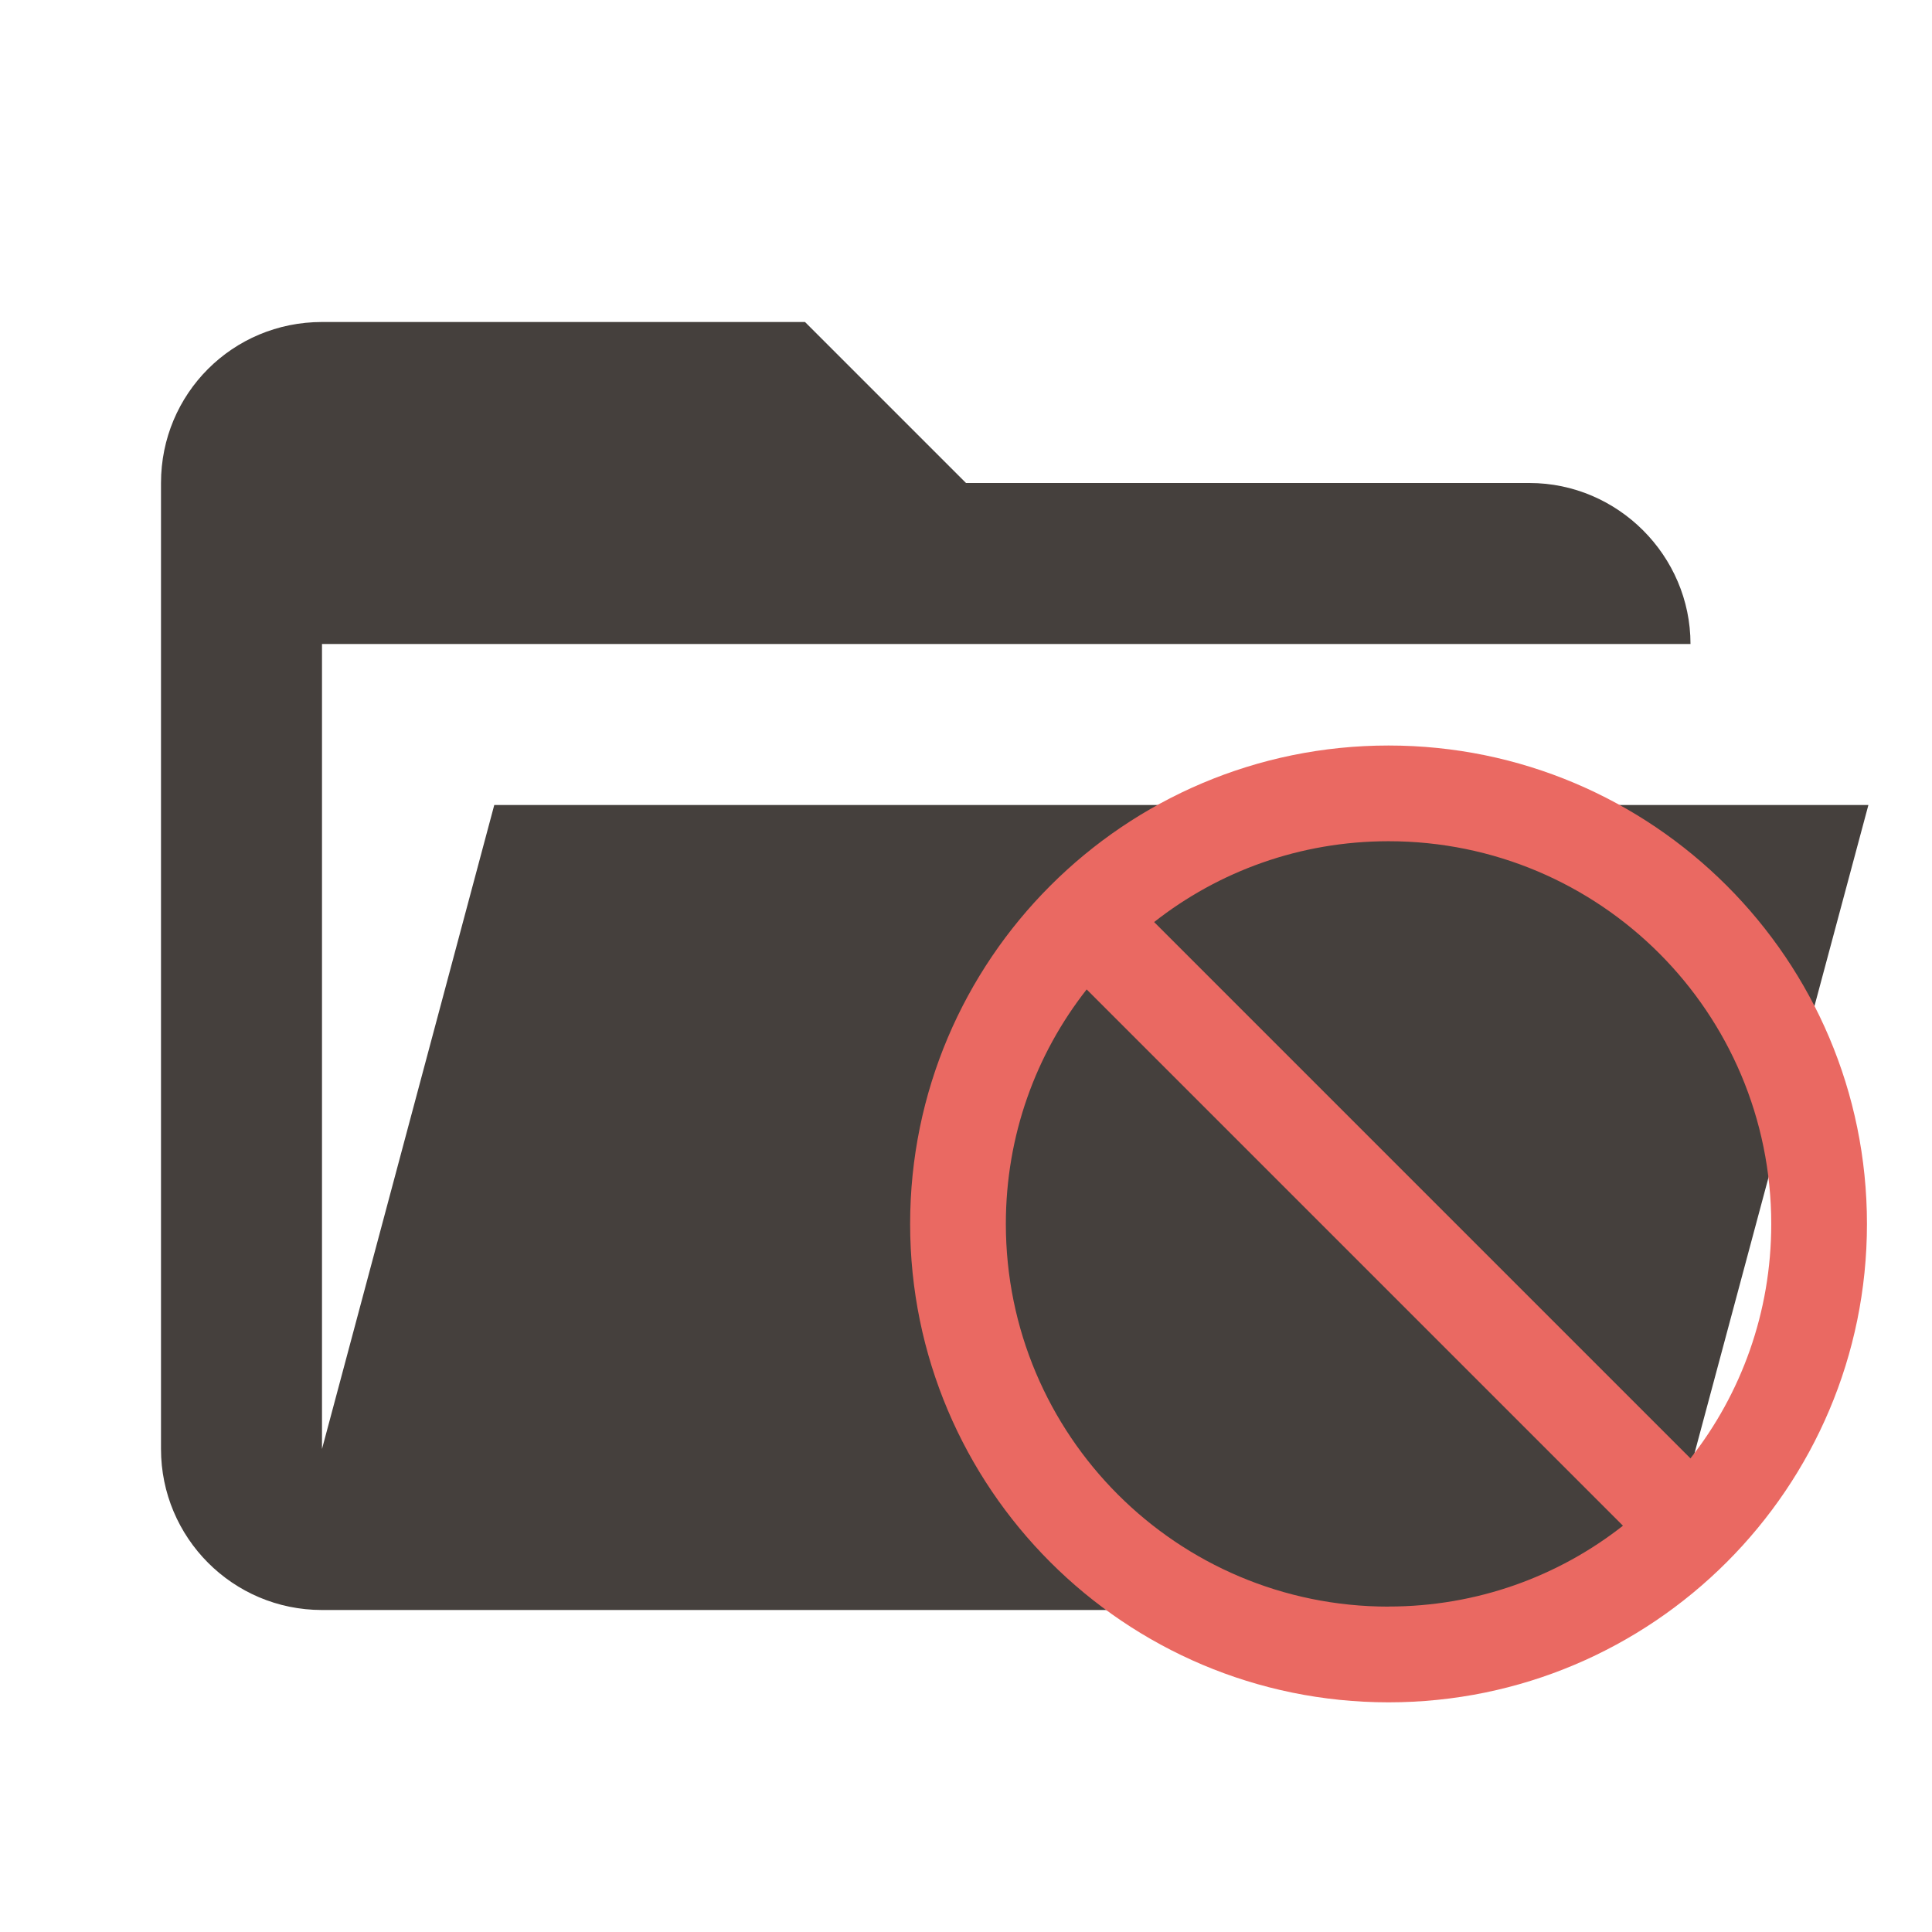
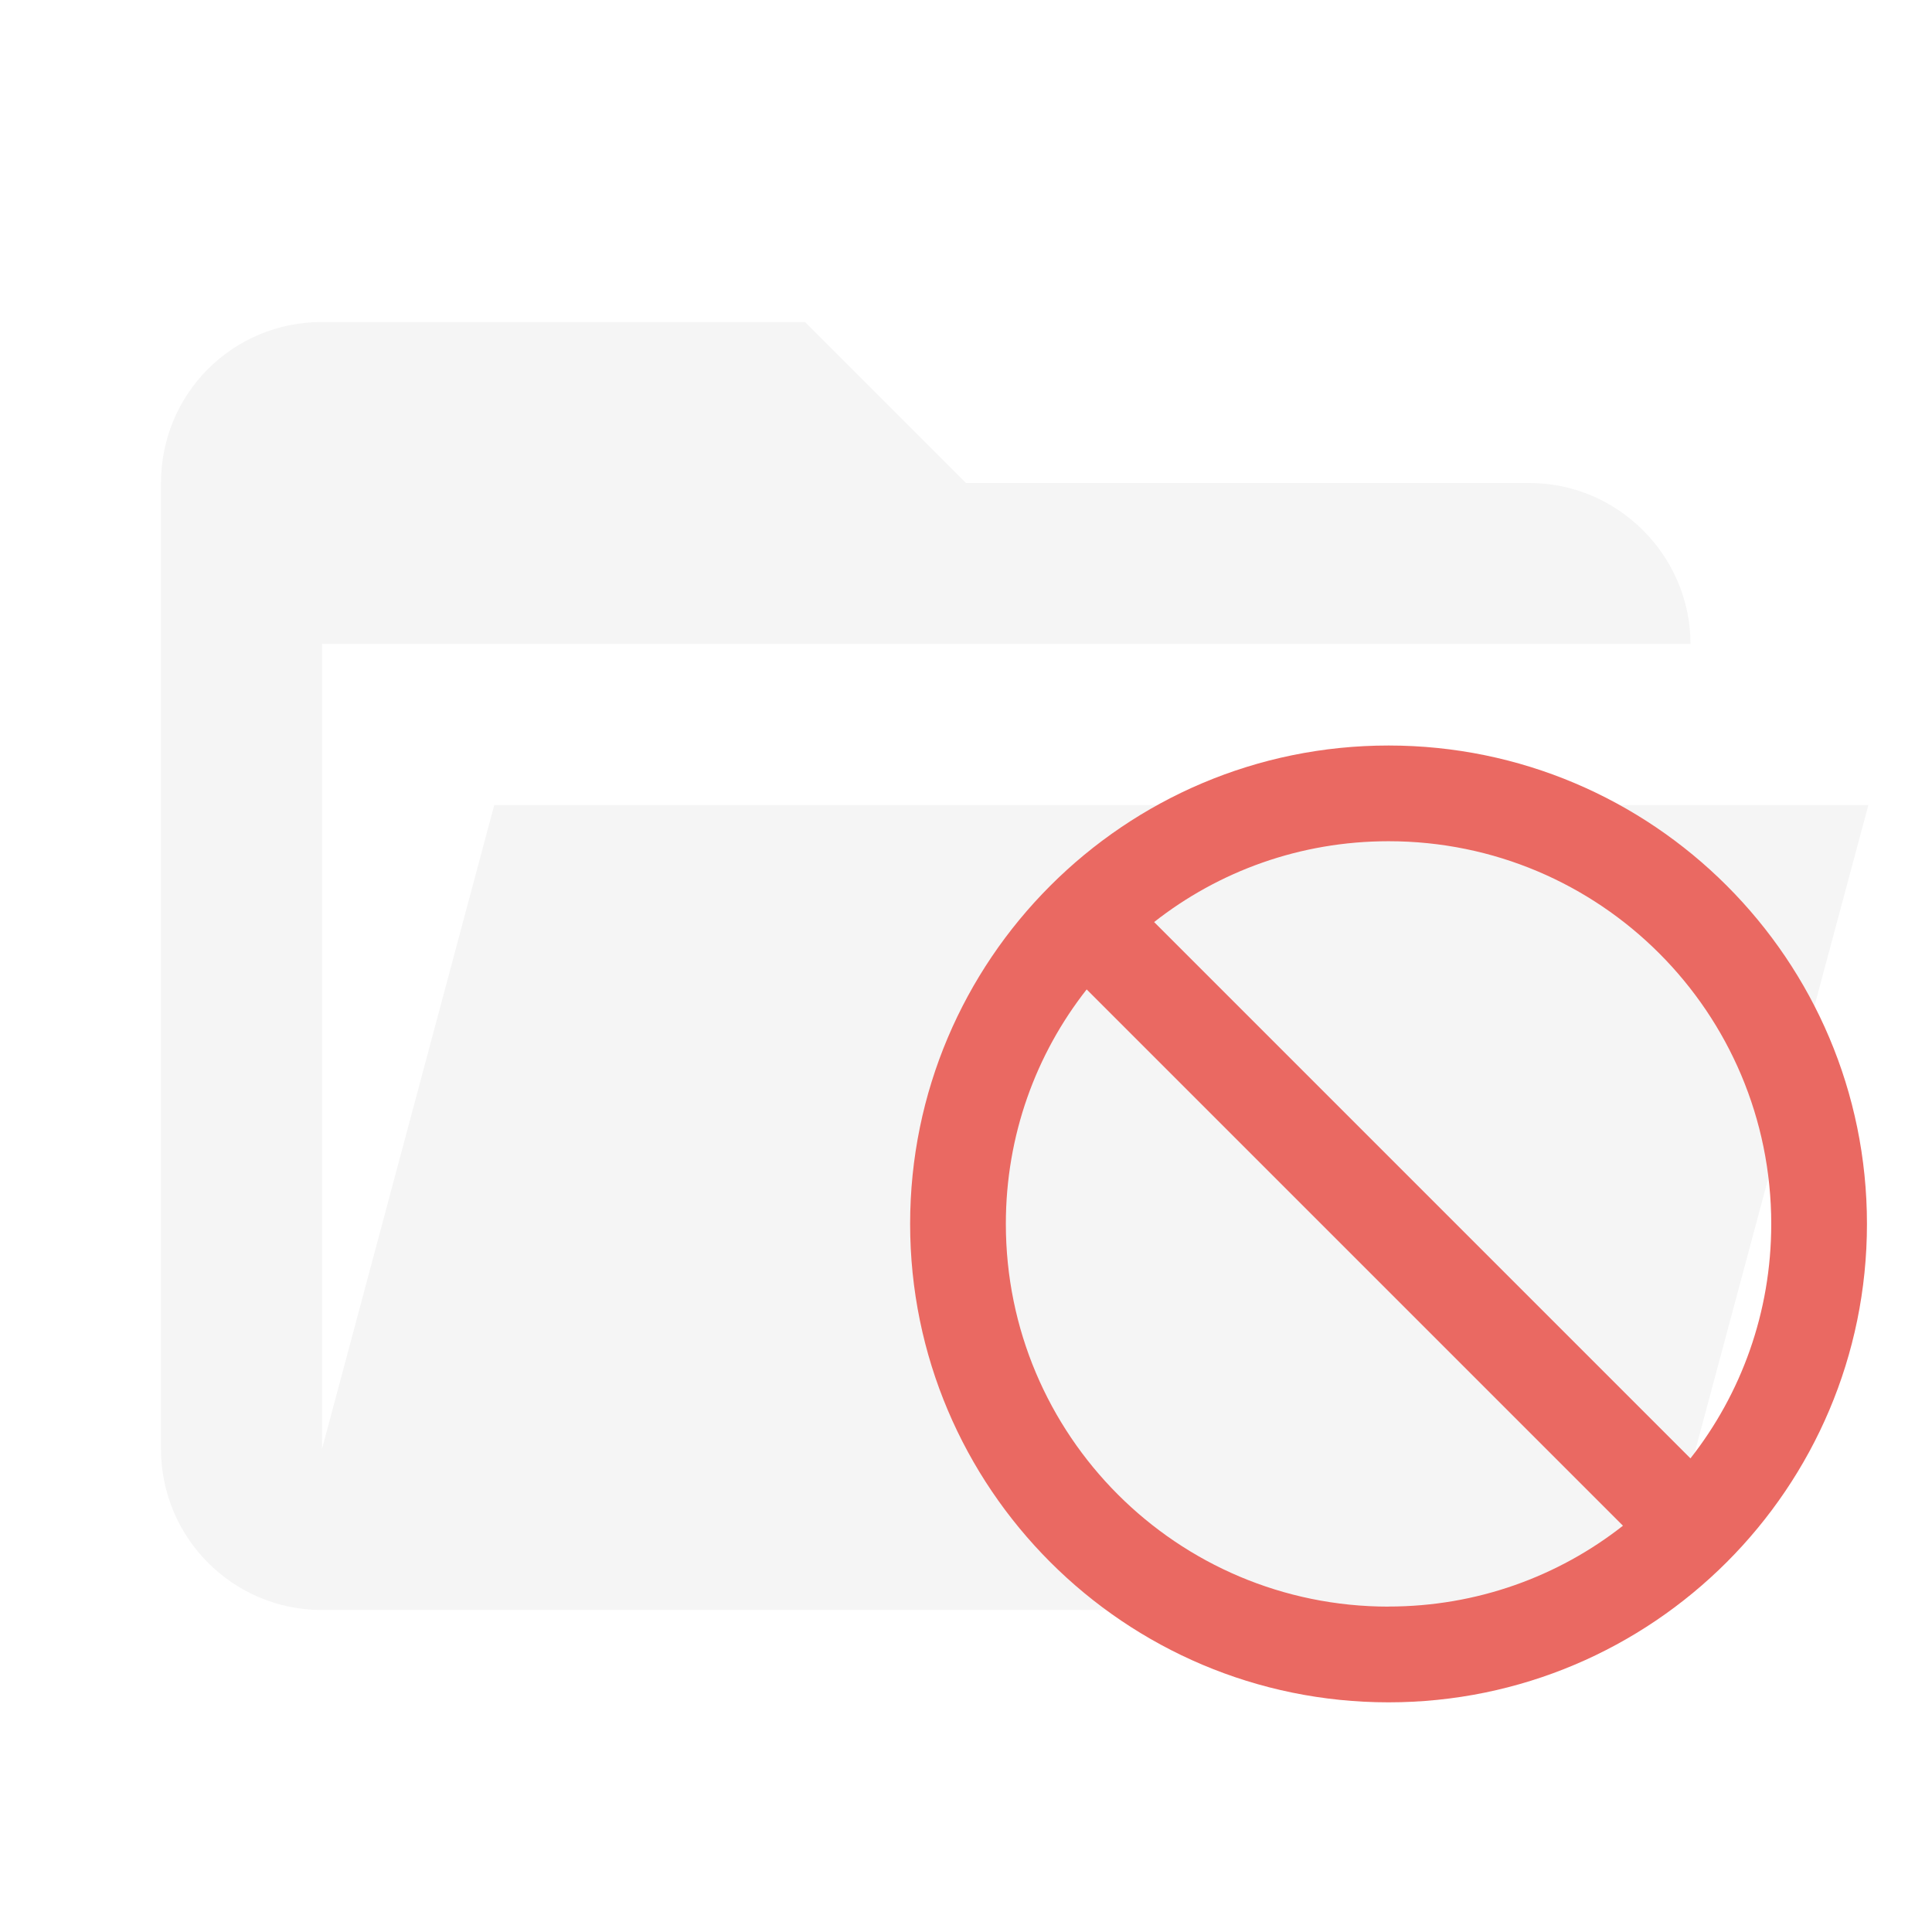
<svg xmlns="http://www.w3.org/2000/svg" clip-rule="evenodd" stroke-linejoin="round" stroke-miterlimit="1.414" version="1.1" viewBox="0 0 24 24" xml:space="preserve">
-   <path d="m19 20h-15c-1.11 0-2-.9-2-2v-12c0-1.11.89-2 2-2h6l2 2h7c1.097 0 2 .903 2 2h-17v10l2.14-8h17.07l-2.28 8.5c-.23.87-1.01 1.5-1.93 1.5z" fill="#e57373" style="fill:#45403d" />
+   <path d="m19 20h-15c-1.11 0-2-.9-2-2v-12c0-1.11.89-2 2-2h6l2 2h7c1.097 0 2 .903 2 2h-17v10l2.14-8h17.07l-2.28 8.5c-.23.87-1.01 1.5-1.93 1.5z" fill="#e57373" style="fill:#f5f5f5" />
  <path d="m17.249 9.261c-3.28 0-5.943 2.663-5.943 5.943 0 3.281 2.663 5.943 5.943 5.943 3.28 0 5.943-2.663 5.943-5.943 0-3.281-2.663-5.943-5.943-5.943zm0 10.697c-2.627 0-4.754-2.128-4.754-4.755 0-1.099.374-2.11 1.004-2.912l6.662 6.662c-.802.63-1.813 1.004-2.912 1.004zm3.75-1.842-6.662-6.662c.802-.63 1.813-1.004 2.912-1.004 2.627 0 4.754 2.128 4.754 4.755 0 1.099-.374 2.11-1.004 2.912z" style="fill:#ea6962;stroke-width:.594" />
</svg>
